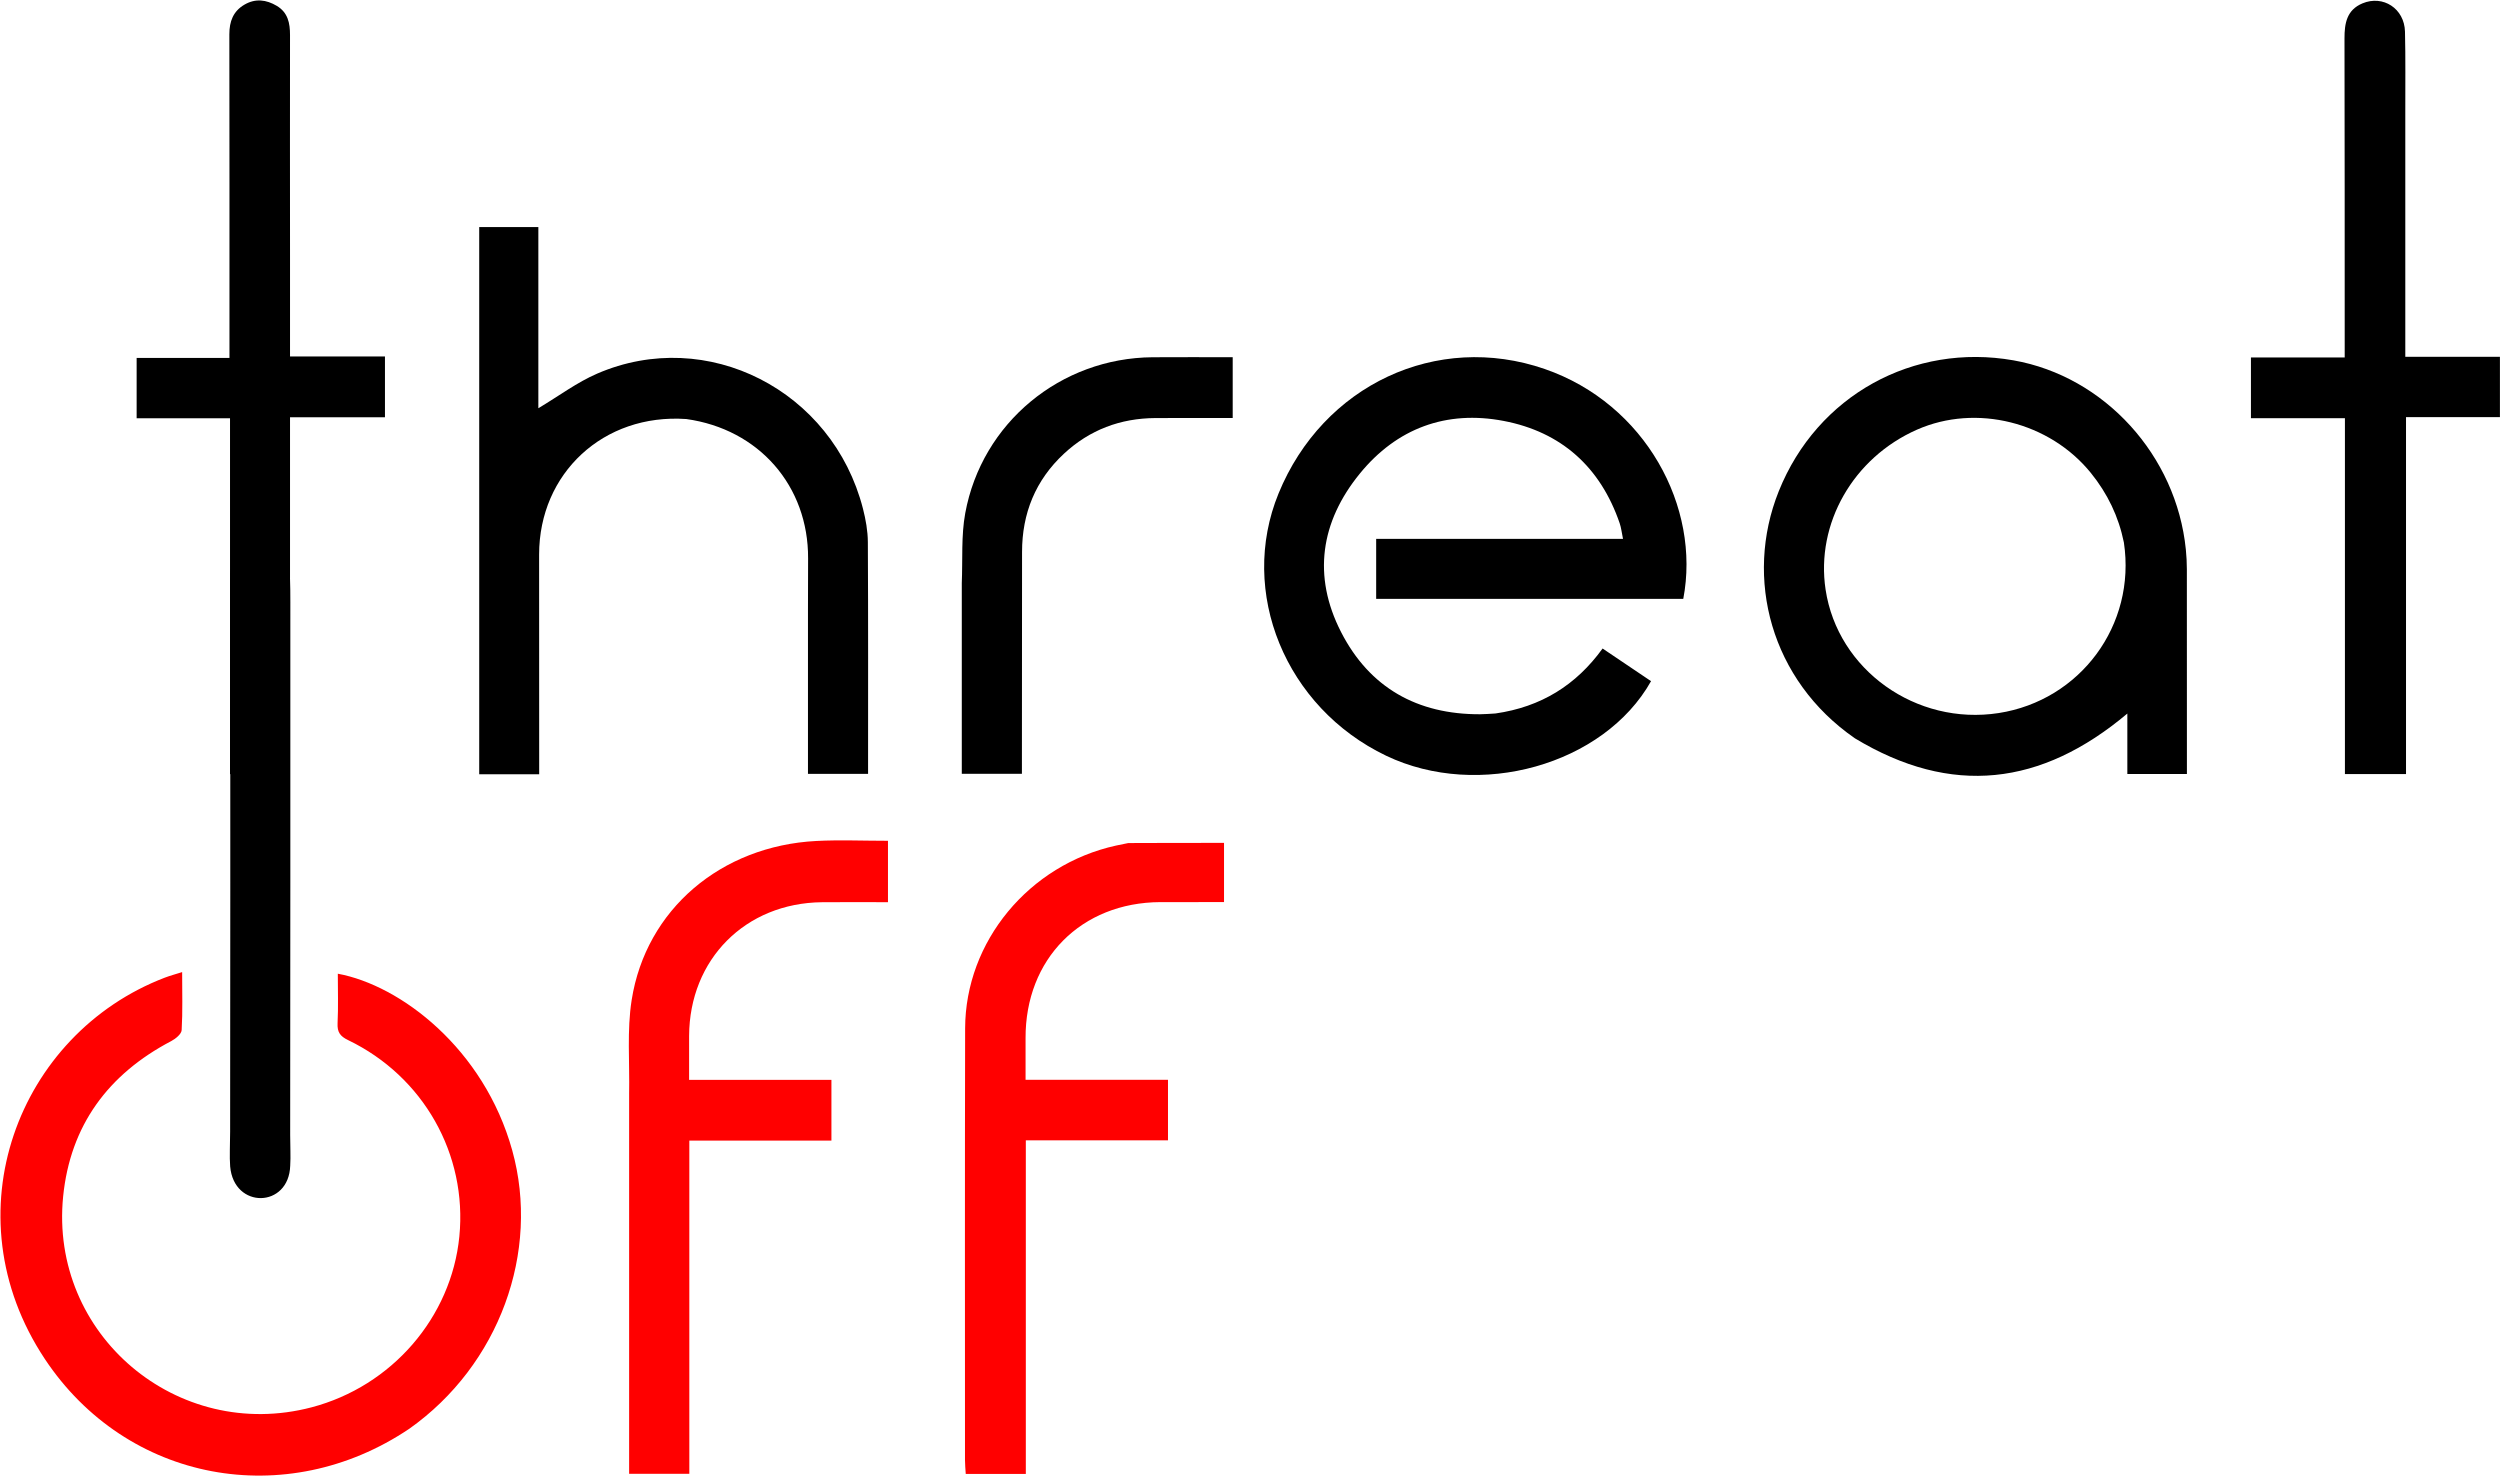
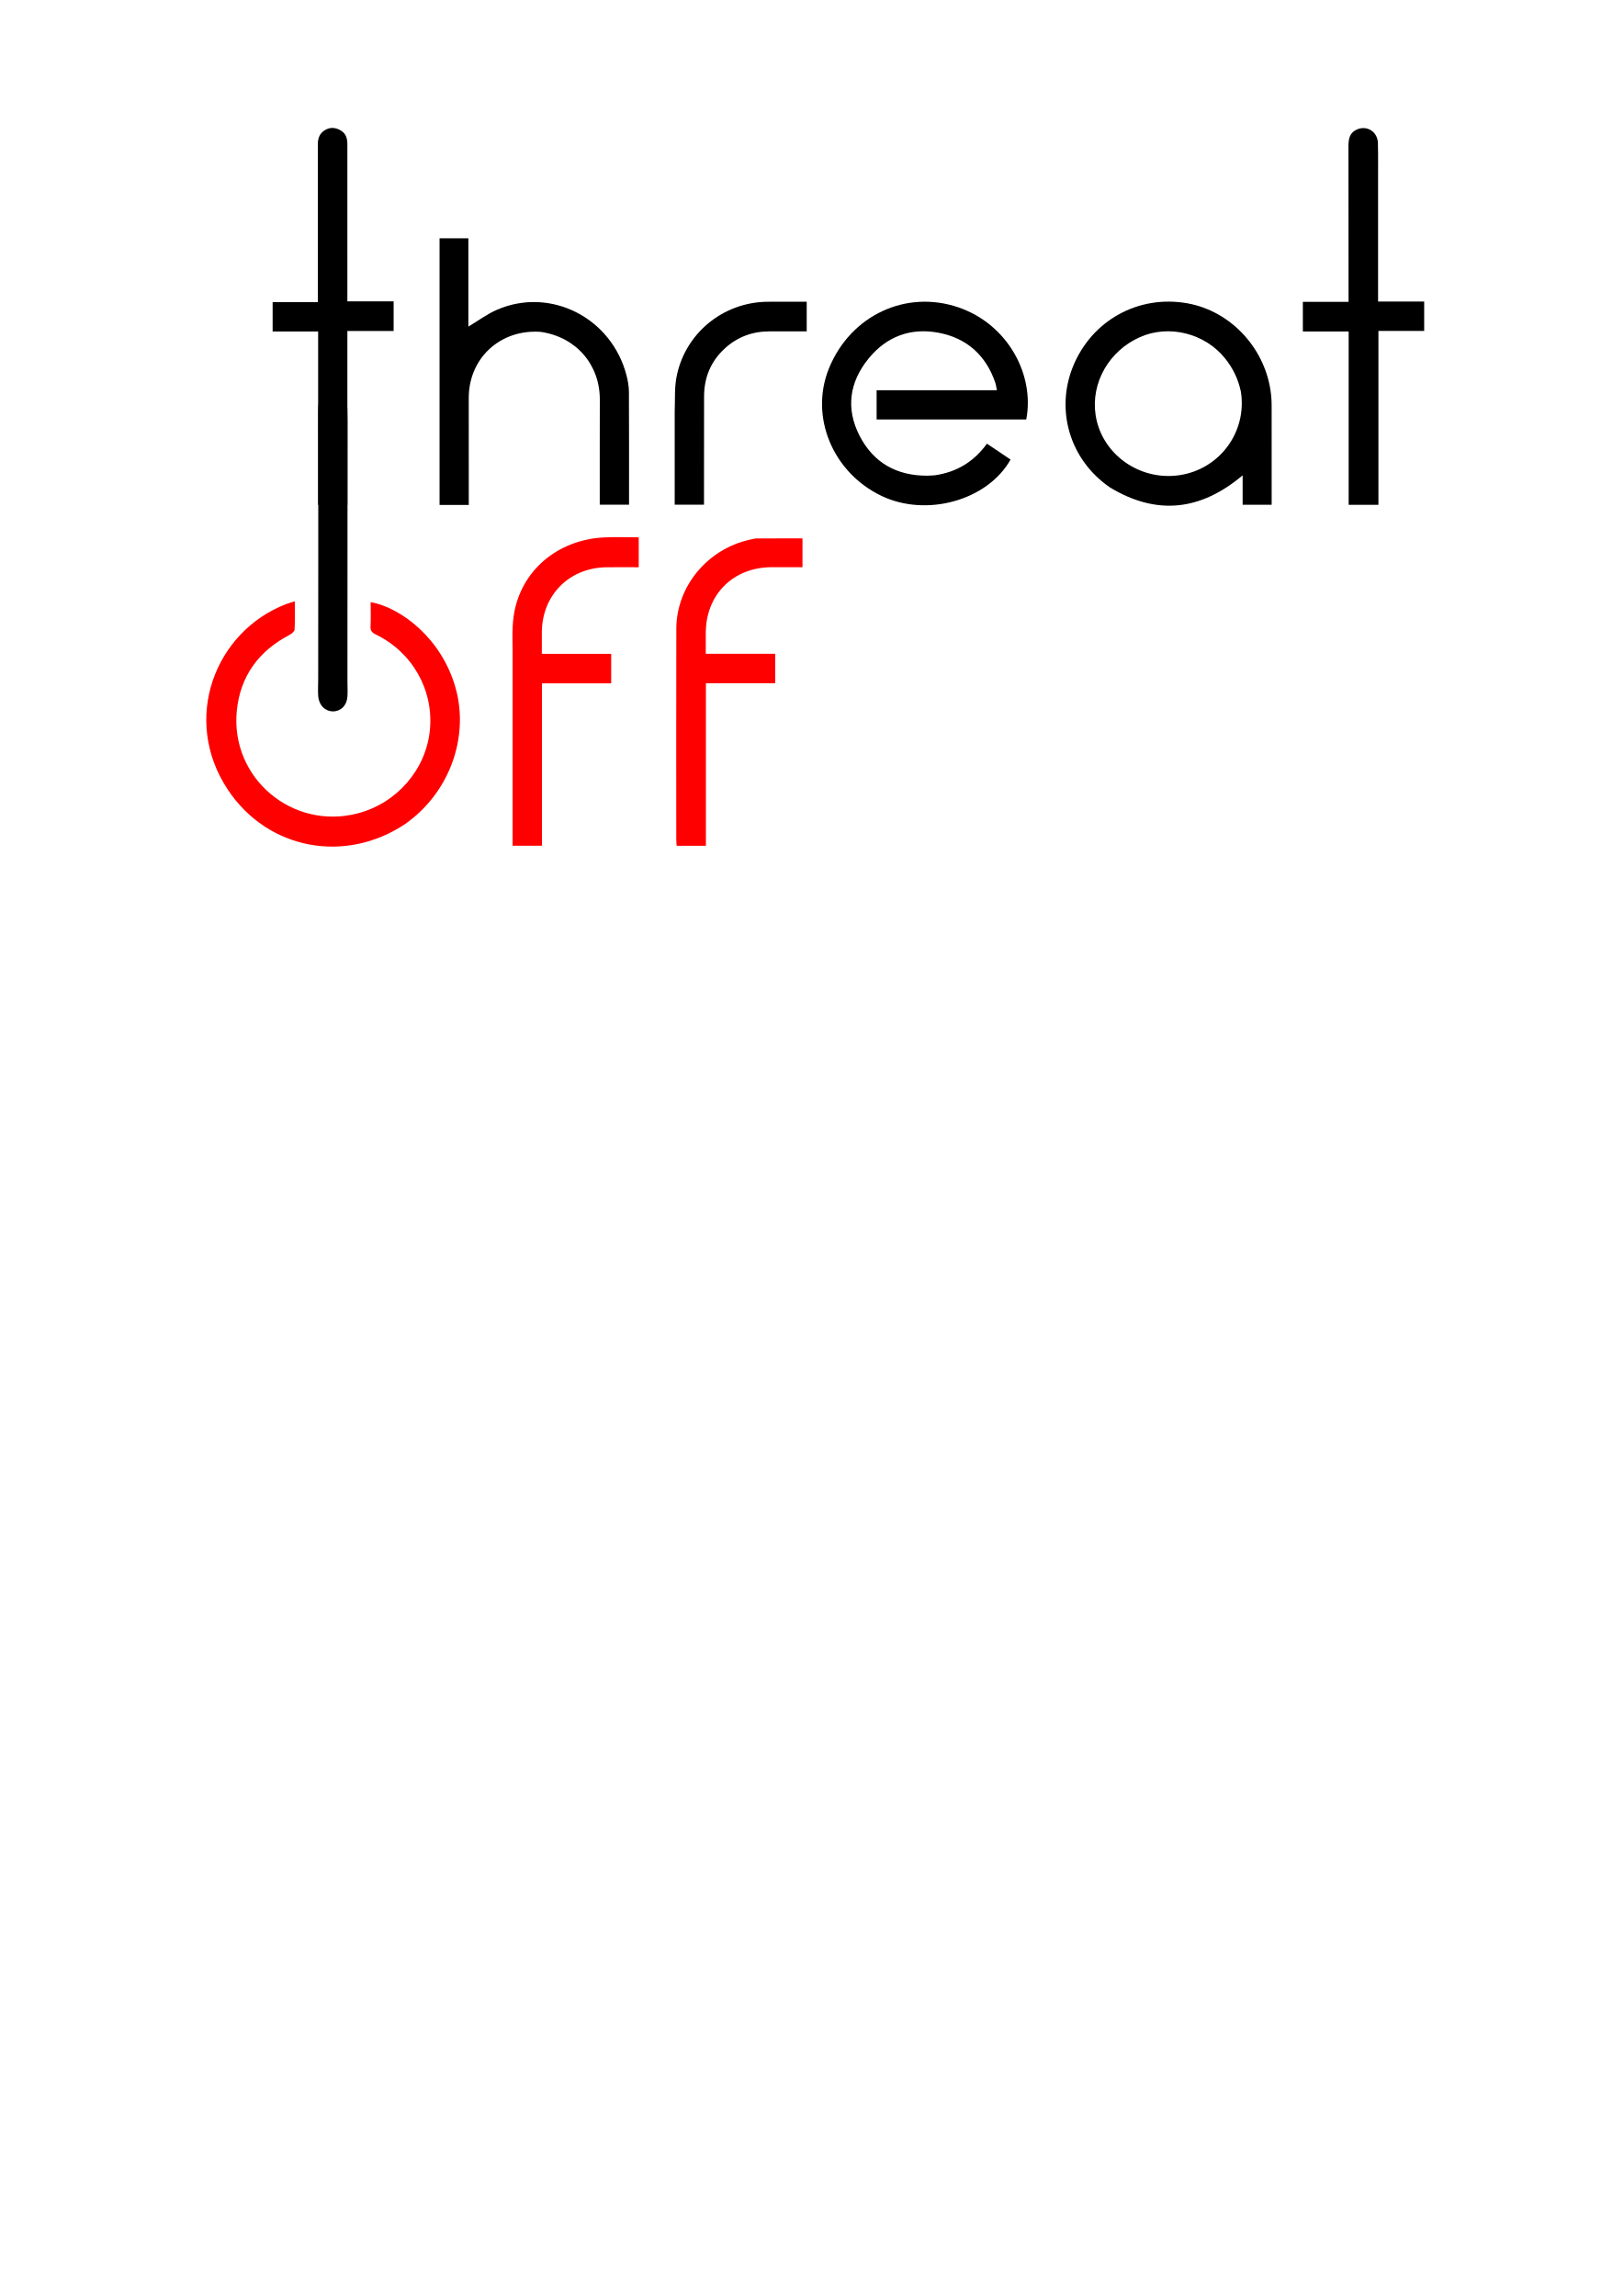
- <svg xmlns="http://www.w3.org/2000/svg" version="1.1" id="svg8" viewBox="26.65 16.52 157.55 93.02">
+ <svg xmlns="http://www.w3.org/2000/svg" width="210mm" height="297mm" viewBox="0 0 210 297" version="1.1" id="svg8">
  <defs id="defs2" />
  <g id="layer1">
    <path style="opacity:1;fill:#000000;fill-opacity:1;stroke:none;stroke-width:0.178" d="m 120.896,61.483 c 2.868,-0.411 5.077,-1.782 6.749,-4.094 1.058,0.713 2.058,1.387 3.054,2.058 -2.974,5.286 -10.862,7.489 -16.692,4.7 -6.345,-3.036 -9.33,-10.309 -6.782,-16.53 2.795,-6.827 9.968,-10.197 16.778,-7.841 6.349,2.196 9.836,8.705 8.727,14.483 -6.425,0 -12.86,0 -19.354,0 0,-1.253 0,-2.48 0,-3.778 5.155,0 10.286,0 15.556,0 -0.081,-0.392 -0.112,-0.7 -0.21,-0.986 -1.212,-3.535 -3.674,-5.752 -7.31,-6.448 -3.616,-0.692 -6.738,0.462 -9.069,3.323 -2.472,3.033 -2.986,6.451 -1.182,9.977 1.798,3.515 4.811,5.201 8.764,5.185 0.297,-10e-4 0.594,-0.028 0.971,-0.049 z" id="path4782" />
    <path style="opacity:1;fill:#ff0000;fill-opacity:1;stroke:none;stroke-width:0.178" d="m 52.435,106.566 c -7.75,5.21 -17.798,3.373 -22.963,-4.408 -6.061,-9.132 -1.678,-20.487 7.561,-24.025 0.326,-0.125 0.665,-0.214 1.096,-0.352 0,1.294 0.038,2.48 -0.031,3.659 -0.014,0.245 -0.382,0.546 -0.656,0.689 -3.976,2.084 -6.365,5.318 -6.813,9.793 -0.871,8.708 7.197,15.512 15.656,13.287 5.058,-1.33 8.811,-5.67 9.313,-10.767 0.509,-5.169 -2.258,-10.083 -7.01,-12.374 -0.508,-0.245 -0.691,-0.506 -0.664,-1.064 0.051,-1.034 0.015,-2.073 0.015,-3.12 3.945,0.723 9.209,4.715 10.992,11.132 1.775,6.388 -0.814,13.534 -6.495,17.55 z" id="path4784" />
    <path style="opacity:1;fill:#000000;fill-opacity:1;stroke:none;stroke-width:0.178" d="m 143.541,63.045 c -5.284,-3.653 -6.994,-10.074 -4.794,-15.566 2.425,-6.054 8.501,-9.36 14.794,-8.25 5.731,1.012 10.267,5.988 10.861,11.922 0.041,0.413 0.064,0.83 0.064,1.245 0.005,4.276 0.003,8.552 0.003,12.9 -1.265,0 -2.461,0 -3.754,0 0,-1.265 0,-2.497 0,-3.808 -5.419,4.559 -11.079,5.241 -17.174,1.558 m 16.956,-12.34 c -0.331,-1.631 -1.028,-3.079 -2.078,-4.378 -2.598,-3.212 -7.222,-4.378 -10.96,-2.731 -4.017,1.771 -6.387,5.915 -5.761,10.077 0.761,5.064 5.703,8.59 10.909,7.783 5.13,-0.795 8.675,-5.537 7.89,-10.751 z" id="path4786" />
    <path style="opacity:1;fill:#000000;fill-opacity:1;stroke:none;stroke-width:0.178" d="m 69.889,42.927 c -5.204,-0.358 -9.26,3.413 -9.264,8.536 -0.003,4.162 0.003,8.325 0.004,12.487 1.7e-4,0.438 1e-5,0.875 1e-5,1.363 -1.309,0 -2.514,0 -3.779,0 0,-11.507 0,-22.967 0,-34.485 1.193,0 2.4,0 3.727,0 0,3.786 0,7.596 0,11.419 1.297,-0.774 2.438,-1.634 3.713,-2.184 6.921,-2.99 14.833,1.054 16.744,8.514 0.176,0.686 0.304,1.405 0.308,2.11 0.026,4.844 0.014,9.689 0.014,14.601 -1.246,0 -2.471,0 -3.788,0 0,-2.442 -6.7e-4,-4.842 1.8e-4,-7.243 0.001,-2.111 -0.003,-4.222 0.008,-6.333 0.022,-4.556 -3.086,-8.148 -7.686,-8.786 z" id="path4788" />
    <path style="opacity:1;fill:#000000;fill-opacity:1;stroke:none;stroke-width:0.178" d="m 44.926,52.945 c -1.5e-4,4.157 -1.5e-4,8.224 -1.5e-4,12.361 -1.282,0 -2.485,0 -3.78,0 0,-7.447 0,-14.89 0,-22.426 -2.001,0 -3.914,0 -5.885,0 0,-1.293 0,-2.495 0,-3.801 1.891,0 3.805,0 5.85,0 0,-0.65 4e-5,-1.202 0,-1.754 -5.4e-4,-6.214 0.003,-12.427 -0.007,-18.641 -10e-4,-0.808 0.239,-1.459 0.958,-1.875 0.688,-0.398 1.368,-0.313 2.027,0.078 0.705,0.418 0.839,1.086 0.838,1.842 -0.008,4.638 -10e-4,9.276 3.5e-4,13.913 6.7e-4,2.079 1.1e-4,4.159 1.1e-4,6.344 1.992,0 3.963,0 5.983,0 0,1.317 0,2.528 0,3.831 -1.936,0 -3.884,0 -5.983,0 0,3.405 0,6.721 -1.5e-4,10.127 z" id="path4790" />
    <path style="opacity:1;fill:#000000;fill-opacity:1;stroke:none;stroke-width:0.178" d="m 178.232,23.686 c 8e-5,5.139 8e-5,10.188 8e-5,15.319 1.994,0 3.943,0 5.963,0 0,1.287 0,2.495 0,3.801 -1.936,0 -3.881,0 -5.918,0 0,7.542 0,14.986 0,22.497 -1.319,0 -2.547,0 -3.85,0 0,-7.469 0,-14.887 0,-22.426 -2.012,0 -3.953,0 -5.923,0 0,-1.329 0,-2.536 0,-3.828 1.955,0 3.872,0 5.909,0 0,-0.396 8e-5,-0.71 -2e-5,-1.023 -0.002,-6.361 0.002,-12.723 -0.013,-19.084 -0.002,-0.953 0.141,-1.794 1.131,-2.209 1.302,-0.546 2.646,0.327 2.681,1.782 0.041,1.693 0.016,3.389 0.02,5.172 z" id="path4792" />
    <path style="opacity:1;fill:#ff0000;fill-opacity:1;stroke:none;stroke-width:0.178" d="m 97.759,69.649 c 2.035,-0.01 3.993,-0.01 6.029,-0.01 0,1.152 0,2.407 0,3.731 -1.345,0 -2.68,-0.005 -4.014,0.001 -4.993,0.024 -8.514,3.583 -8.493,8.578 0.003,0.857 5.4e-4,1.713 5.4e-4,2.621 3.019,0 5.956,0 8.975,0 0,1.277 0,2.504 0,3.813 -2.947,0 -5.908,0 -8.959,0 0,7.05 0,14.02 0,21.026 -1.301,0 -2.51,0 -3.786,0 -0.018,-0.306 -0.048,-0.592 -0.048,-0.878 -5.4e-4,-9.066 -0.012,-18.133 0.009,-27.199 0.012,-5.483 4.026,-10.317 9.513,-11.525 0.232,-0.051 0.465,-0.1 0.774,-0.159 z" id="path4794" />
    <path style="opacity:1;fill:#ff0000;fill-opacity:1;stroke:none;stroke-width:0.178" d="m 66.297,85.498 c 0.04,-2.048 -0.142,-4.043 0.161,-5.961 0.901,-5.704 5.629,-9.705 11.632,-10.019 1.481,-0.077 2.969,-0.011 4.52,-0.011 0,1.285 0,2.544 0,3.869 -1.425,0 -2.79,-0.012 -4.155,0.002 -4.83,0.049 -8.356,3.598 -8.377,8.422 -0.004,0.888 -5.4e-4,1.777 -5.4e-4,2.775 1.52,0 2.996,0 4.471,0 1.481,0 2.962,0 4.498,0 0,1.301 0,2.53 0,3.824 -2.98,0 -5.915,0 -8.955,0 0,7.026 0,13.99 0,21 -1.309,0 -2.513,0 -3.794,0 0,-7.952 0,-15.882 3.6e-4,-23.9 z" id="path4796" />
    <path style="opacity:1;fill:#000000;fill-opacity:1;stroke:none;stroke-width:0.178" d="m 87.261,53.302 c 0.063,-1.541 -0.042,-3.023 0.218,-4.438 1.045,-5.7 6.013,-9.786 11.806,-9.83 1.661,-0.013 3.323,-0.002 5.05,-0.002 0,1.27 0,2.5 0,3.832 -1.619,0 -3.248,-0.008 -4.877,0.002 -2.202,0.013 -4.142,0.744 -5.755,2.244 -1.793,1.667 -2.645,3.756 -2.643,6.204 0.003,4.338 -0.005,8.676 -0.009,13.015 -1.8e-4,0.293 -3e-5,0.586 -3e-5,0.958 -1.254,0 -2.454,0 -3.789,0 0,-3.962 0,-7.929 1.8e-4,-11.984 z" id="path4798" />
    <path style="opacity:1;fill:#000000;fill-opacity:1;stroke:none;stroke-width:0.245" d="m 44.947,56.135 c -10e-4,10.75 0.005,21.333 -0.01,31.915 -10e-4,0.729 0.04,1.34 0.002,1.931 -0.08,2.679 -3.553,2.752 -3.784,0.049 -0.049,-0.629 -0.003,-1.368 -0.002,-2.197 0.015,-10.135 0.009,-20.27 0.009,-30.404 10e-6,-1.456 -0.021,-2.912 -0.002,-4.367 0.026,-2.034 0.822,-3.548 1.843,-3.571 1.027,-0.023 1.85,1.425 1.923,3.455 0.036,1.004 0.015,2.015 0.021,3.19 z" id="path4800" />
  </g>
</svg>
